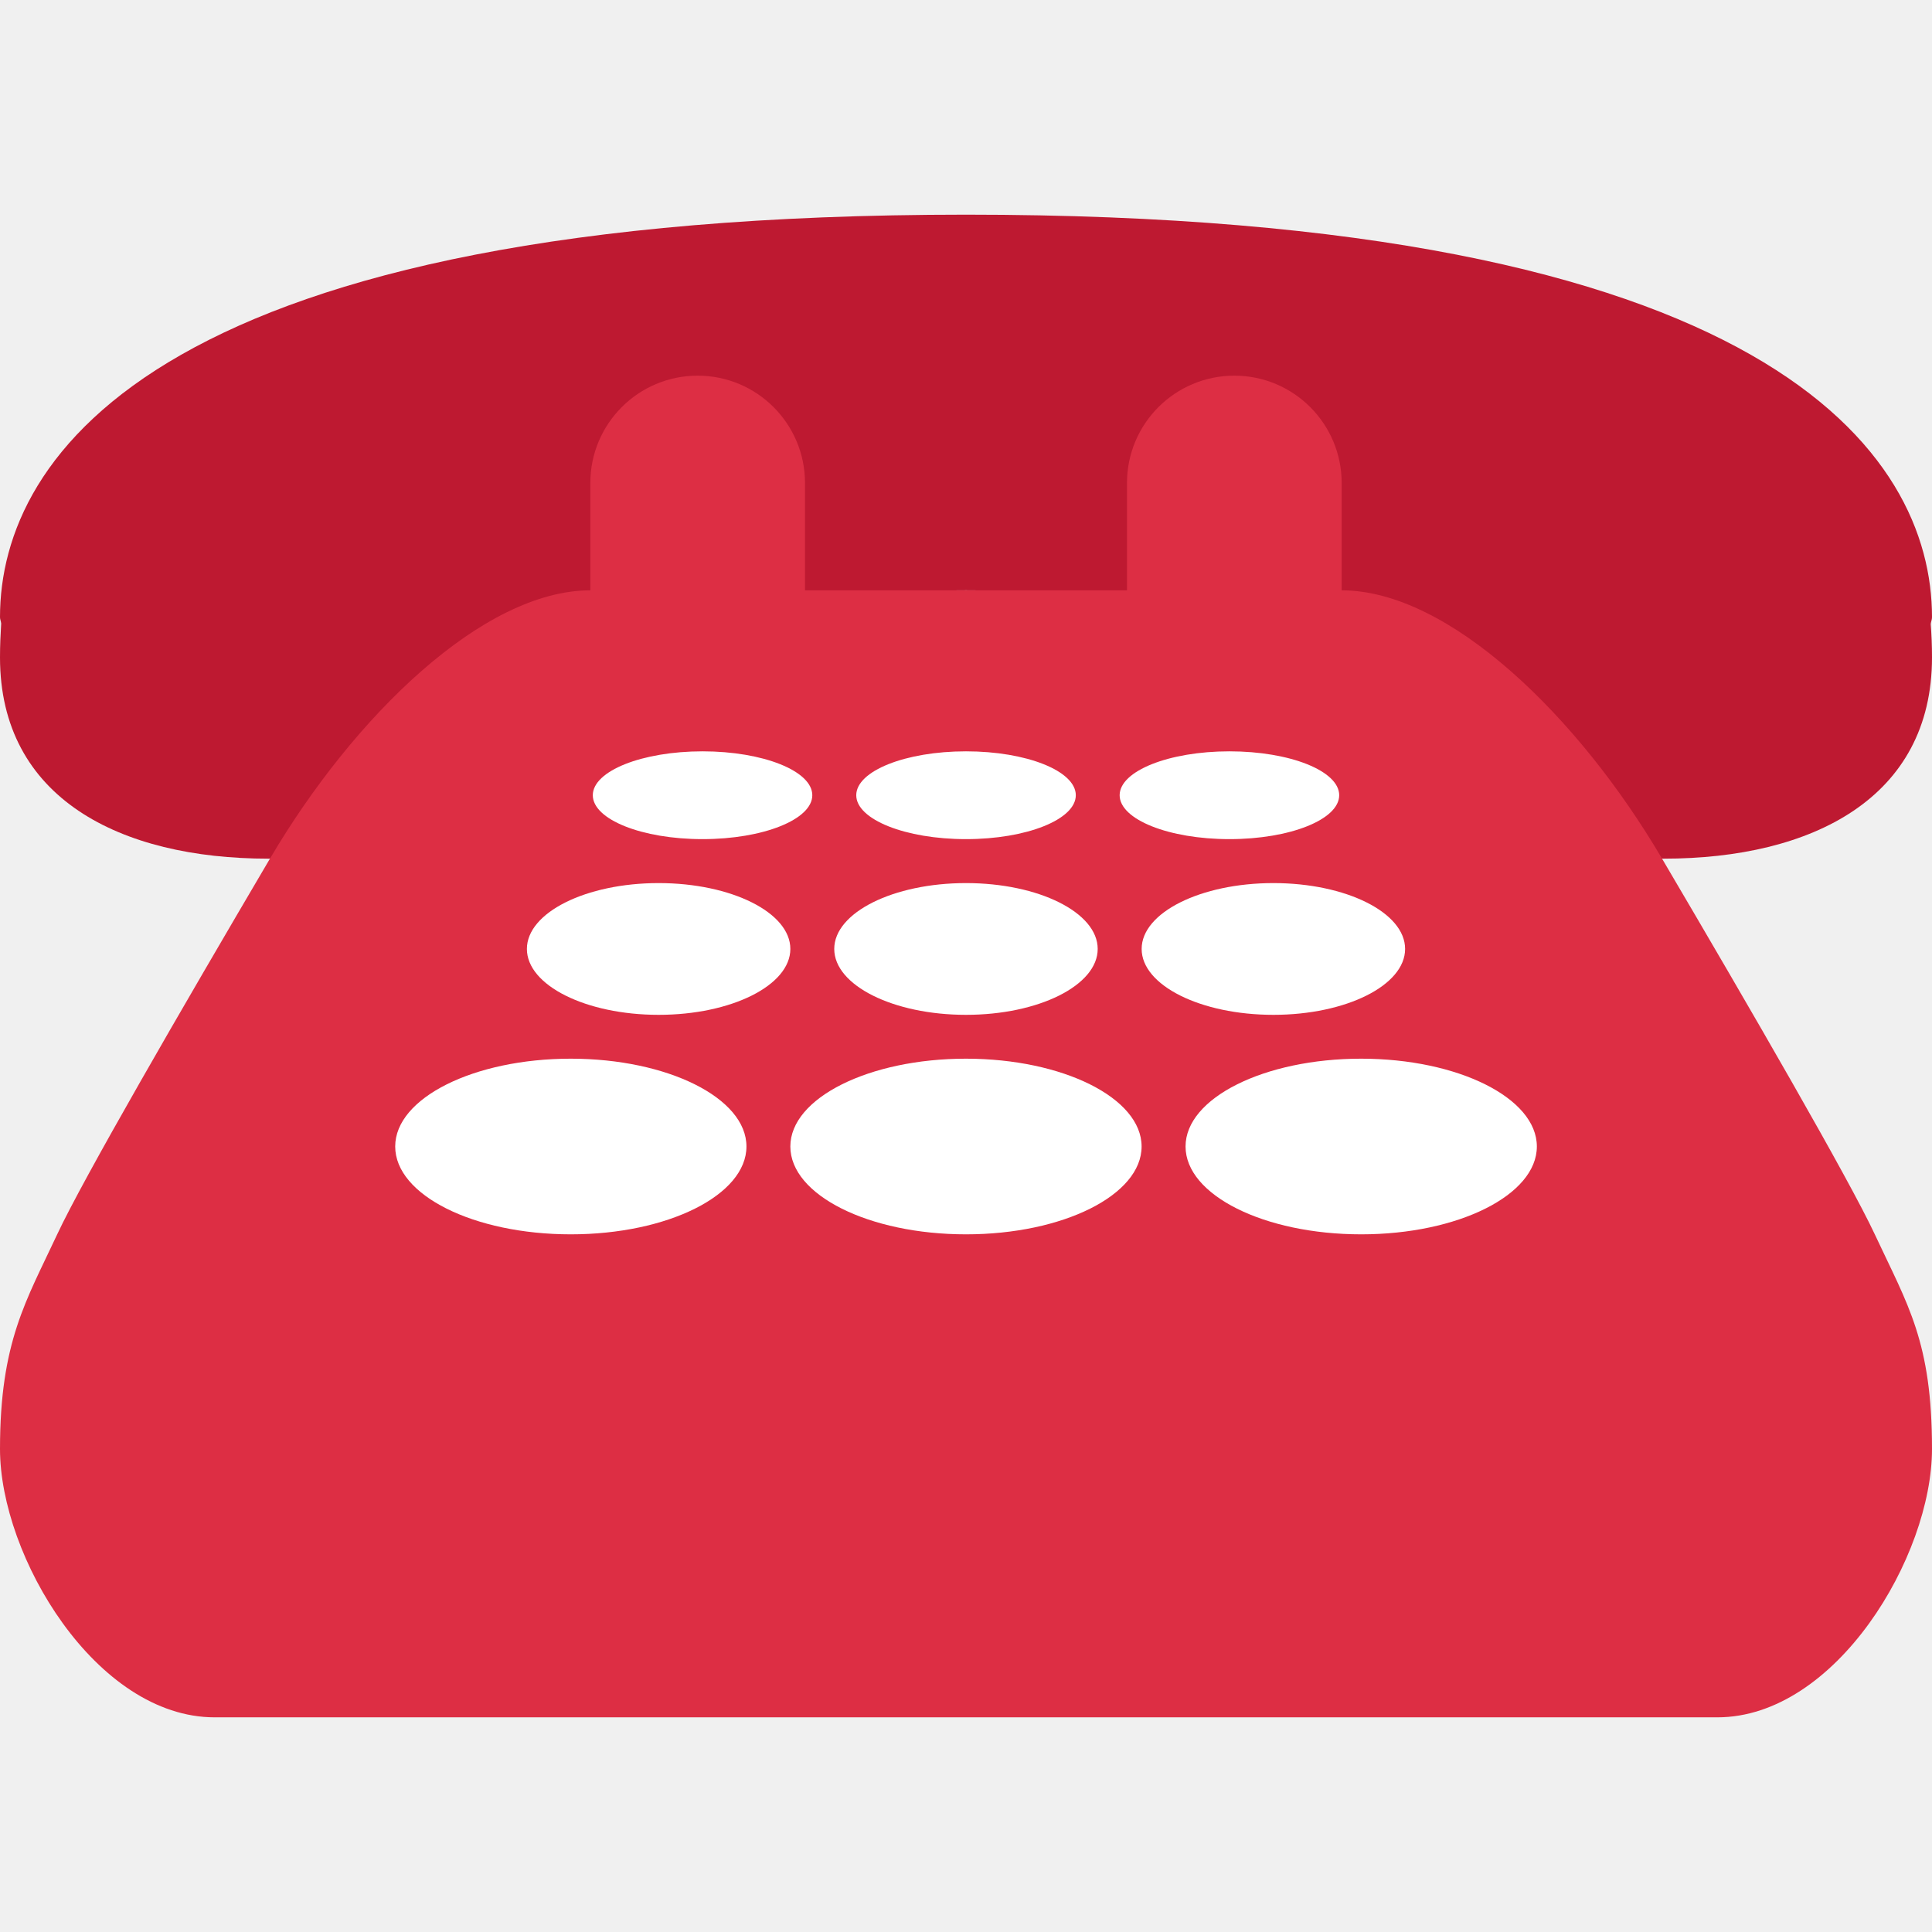
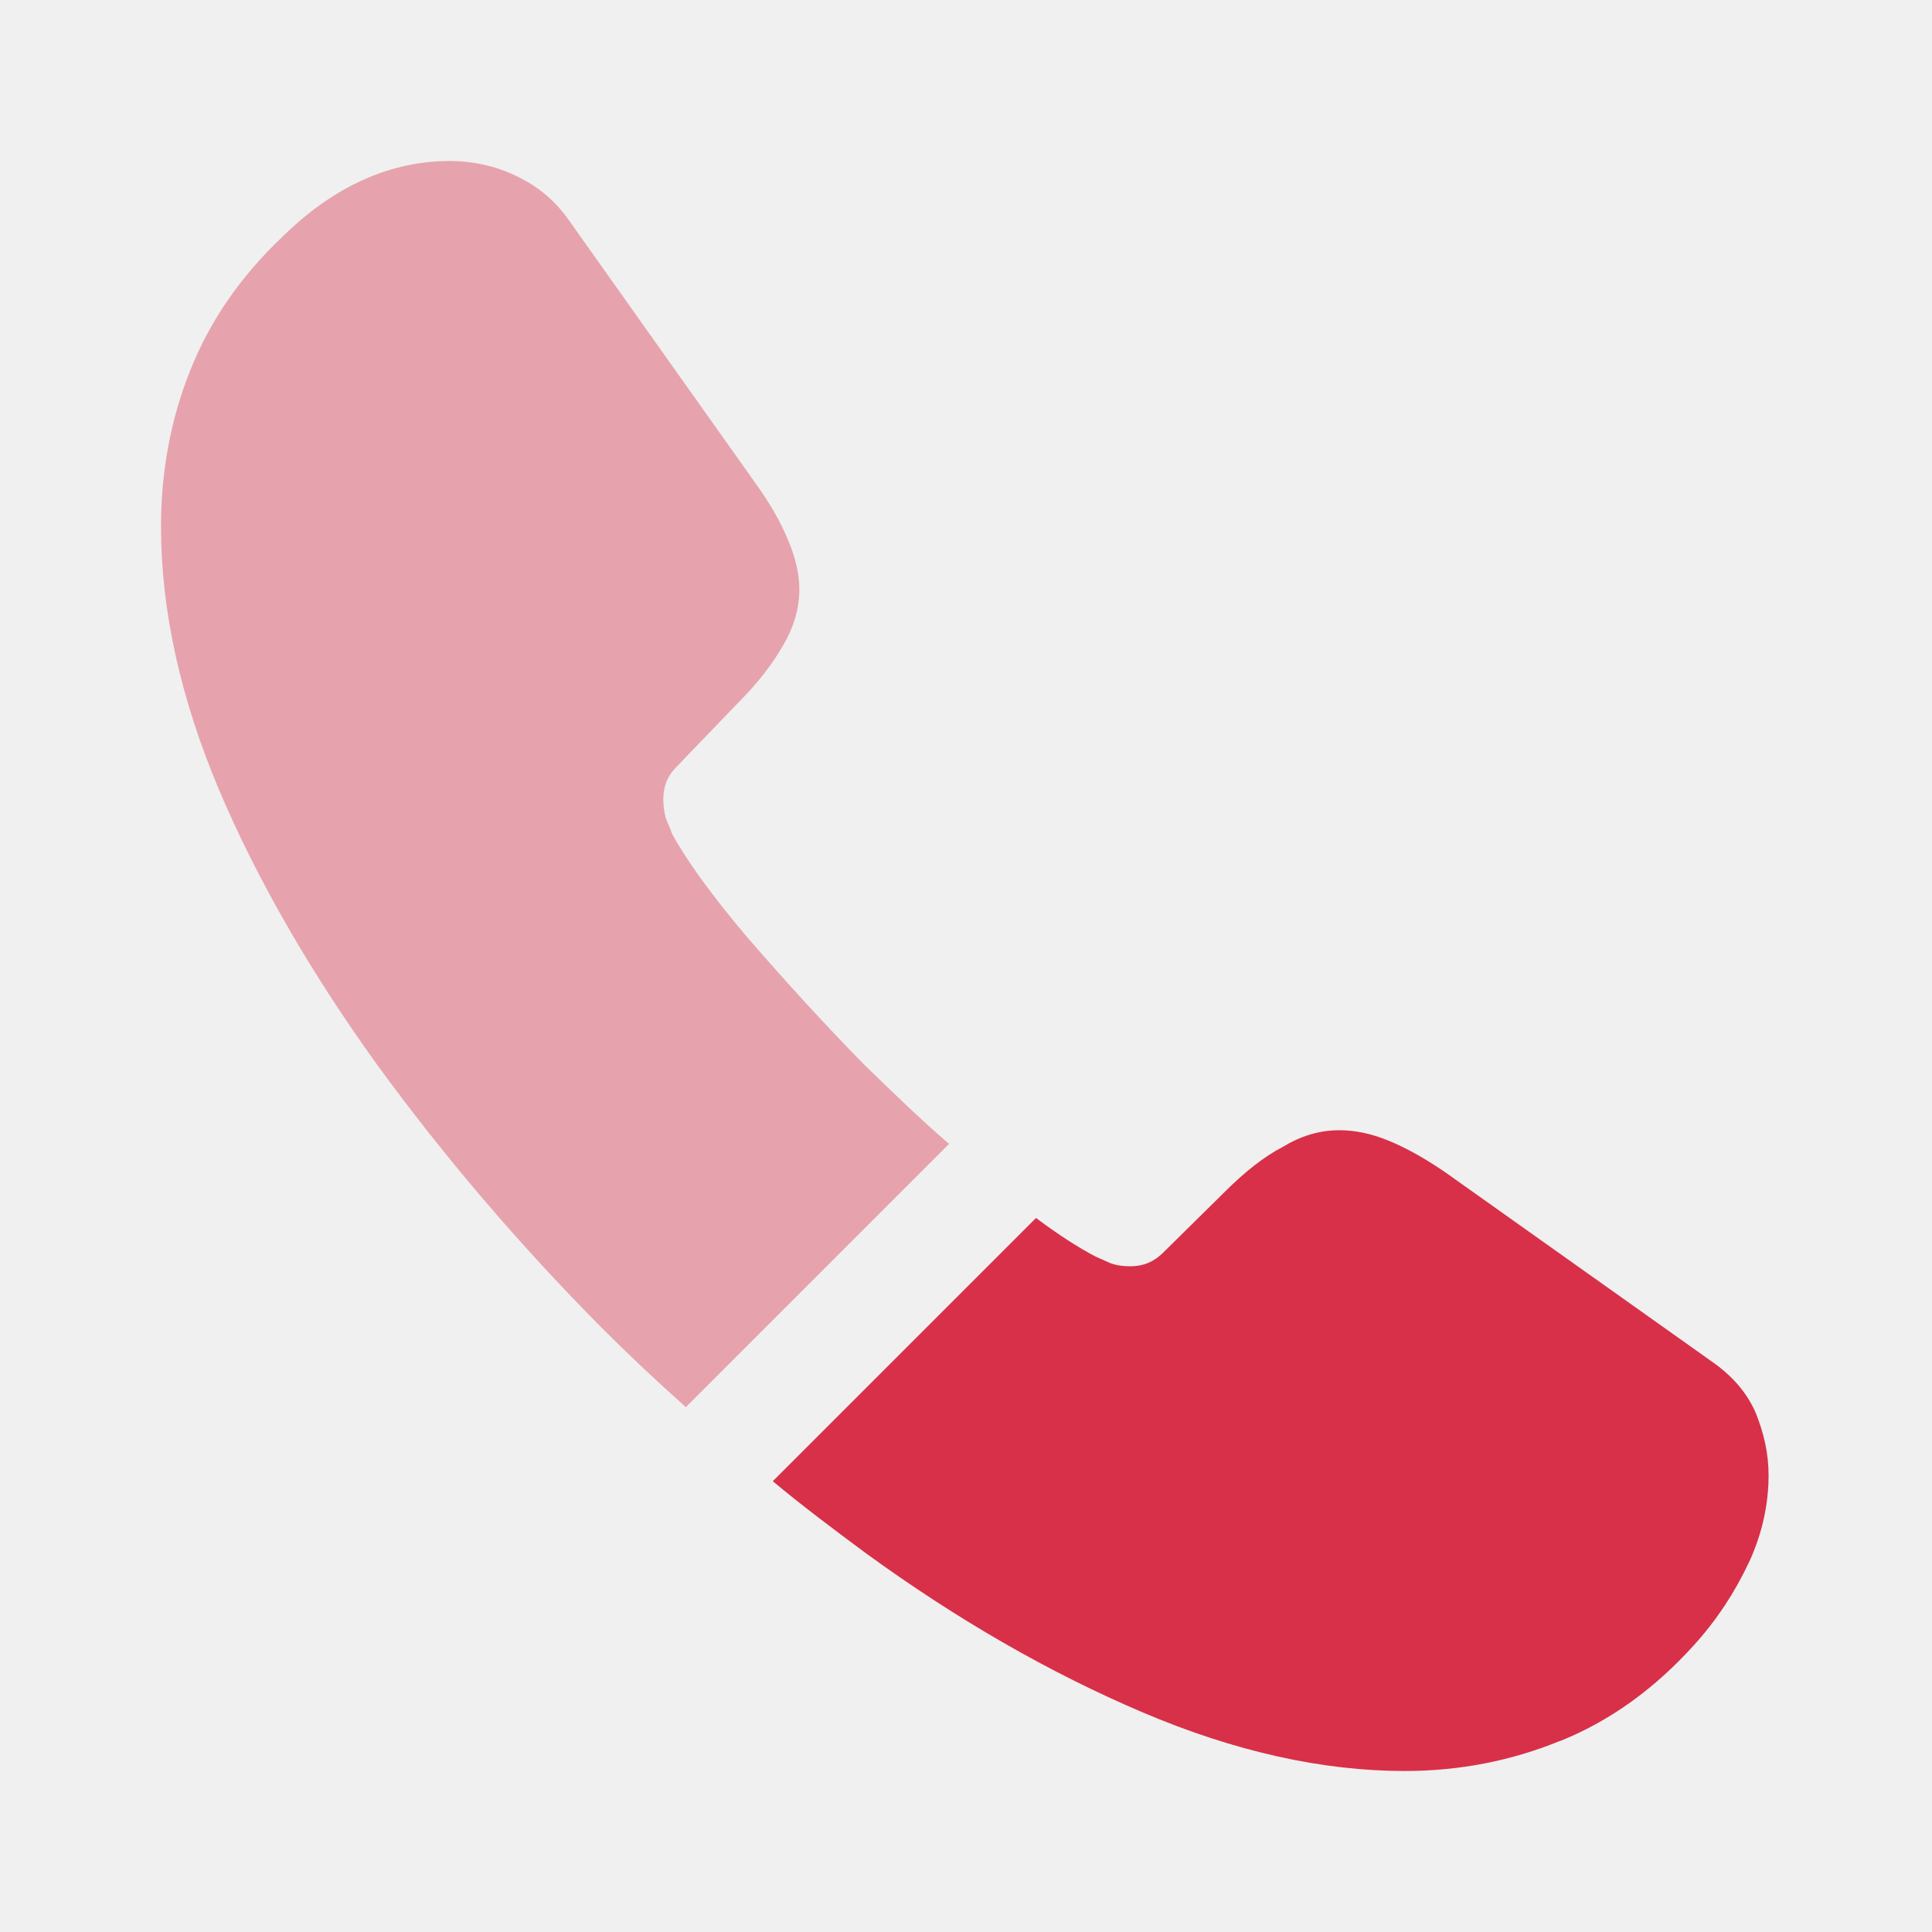
- <svg xmlns="http://www.w3.org/2000/svg" width="24" height="24" viewBox="0 0 36 36" aria-hidden="true" role="img" class="iconify iconify--twemoji" preserveAspectRatio="xMidYMid meet" fill="#000000">
-   <g id="SVGRepo_bgCarrier" stroke-width="0" />
-   <g id="SVGRepo_tracerCarrier" stroke-linecap="round" stroke-linejoin="round" />
-   <g id="SVGRepo_iconCarrier">
-     <path fill="#BE1931" d="M36 11.5C36 8.462 33 4 18 4S0 8.462 0 11.5c0 .045.019.076.022.119c-.012.196-.022.402-.022.631C0 14.873 2.239 16 5 16s5-1.127 5-3.75a3.66 3.66 0 0 0-.051-.597C12.374 11.302 15.102 11 18 11s5.626.302 8.051.653a3.66 3.66 0 0 0-.051.597c0 2.623 2.238 3.75 5 3.75s5-1.127 5-3.75c0-.225-.009-.429-.024-.621c.004-.046.024-.08.024-.129z" />
-     <path fill="#DD2E44" d="M34.934 23c-.482-1.031-2.31-4.19-3.968-7.007C29.408 13.346 27 11 25 11V9a2 2 0 0 0-4 0v2h-6V9a2 2 0 0 0-4 0v2c-2 0-4.41 2.351-5.97 5c-1.657 2.815-3.483 5.97-3.964 7C.488 24.239 0 25 0 27s1.791 5 4 5h28c2.209 0 4-3 4-5s-.448-2.676-1.066-4z" />
-     <path fill="#FFF" d="M20.046 14.818c0 .452-.916.818-2.046.818s-2.045-.366-2.045-.818c0-.452.915-.818 2.045-.818s2.046.366 2.046.818zm-4.91 0c0 .452-.915.818-2.045.818s-2.045-.366-2.045-.818c0-.452.916-.818 2.045-.818s2.045.366 2.045.818zm9.818 0c0 .452-.915.818-2.045.818s-2.046-.366-2.046-.818c0-.452.916-.818 2.046-.818s2.045.366 2.045.818zm-4.5 2.864c0 .679-1.099 1.228-2.454 1.228s-2.455-.549-2.455-1.228c0-.677 1.099-1.227 2.455-1.227s2.454.549 2.454 1.227zm5.728 0c0 .679-1.1 1.228-2.454 1.228c-1.355 0-2.455-.549-2.455-1.228c0-.677 1.1-1.227 2.455-1.227c1.354 0 2.454.549 2.454 1.227zm-11.455 0c0 .679-1.099 1.228-2.454 1.228c-1.355 0-2.455-.549-2.455-1.228c0-.677 1.099-1.227 2.455-1.227c1.355 0 2.454.549 2.454 1.227zm6.545 3.681C21.272 22.269 19.807 23 18 23c-1.807 0-3.273-.731-3.273-1.637c0-.903 1.466-1.636 3.273-1.636c1.807.001 3.272.733 3.272 1.636zm7.365 0c0 .905-1.467 1.637-3.273 1.637c-1.807 0-3.273-.731-3.273-1.637c0-.903 1.466-1.636 3.273-1.636c1.806.001 3.273.733 3.273 1.636zm-14.728 0c0 .905-1.466 1.637-3.273 1.637c-1.807 0-3.272-.731-3.272-1.637c0-.903 1.465-1.636 3.272-1.636c1.807.001 3.273.733 3.273 1.636z" />
-   </g>
+ <svg xmlns="http://www.w3.org/2000/svg" width="24" height="24" viewBox="0 0 24 24" fill="none">
+   <path opacity="0.4" d="M11.79 14.21L8.52 17.48C8.16 17.16 7.81 16.83 7.47 16.49C6.44 15.45 5.51 14.36 4.68 13.22C3.86 12.08 3.2 10.94 2.72 9.81C2.24 8.67 2 7.58 2 6.54C2 5.86 2.12 5.21 2.36 4.61C2.6 4 2.98 3.44 3.51 2.94C4.15 2.31 4.85 2 5.59 2C5.87 2 6.15 2.06 6.4 2.18C6.66 2.3 6.89 2.48 7.07 2.74L9.39 6.01C9.57 6.26 9.7 6.49 9.79 6.71C9.88 6.92 9.93 7.13 9.93 7.32C9.93 7.56 9.86 7.8 9.72 8.03C9.59 8.26 9.4 8.5 9.16 8.74L8.4 9.53C8.29 9.64 8.24 9.77 8.24 9.93C8.24 10.01 8.25 10.08 8.27 10.16C8.3 10.24 8.33 10.3 8.35 10.36C8.53 10.69 8.84 11.12 9.28 11.64C9.73 12.16 10.21 12.69 10.73 13.22C11.09 13.57 11.44 13.91 11.79 14.21Z" fill="#d83048" />
+   <path d="M21.97 18.33C21.97 18.61 21.92 18.9 21.82 19.18C21.79 19.26 21.76 19.34 21.72 19.42C21.55 19.78 21.33 20.12 21.04 20.44C20.55 20.98 20.01 21.37 19.4 21.62C19.39 21.62 19.38 21.63 19.37 21.63C18.78 21.87 18.14 22 17.45 22C16.43 22 15.34 21.76 14.19 21.27C13.04 20.78 11.89 20.12 10.75 19.29C10.36 19 9.97 18.71 9.6 18.4L12.87 15.13C13.15 15.34 13.4 15.5 13.61 15.61C13.66 15.63 13.72 15.66 13.79 15.69C13.87 15.72 13.95 15.73 14.04 15.73C14.21 15.73 14.34 15.67 14.45 15.56L15.21 14.81C15.46 14.56 15.7 14.37 15.93 14.25C16.16 14.11 16.39 14.04 16.64 14.04C16.83 14.04 17.03 14.08 17.25 14.17C17.47 14.26 17.7 14.39 17.95 14.56L21.26 16.91C21.52 17.09 21.7 17.3 21.81 17.55C21.91 17.8 21.97 18.05 21.97 18.33Z" fill="#d83048" />
</svg>
